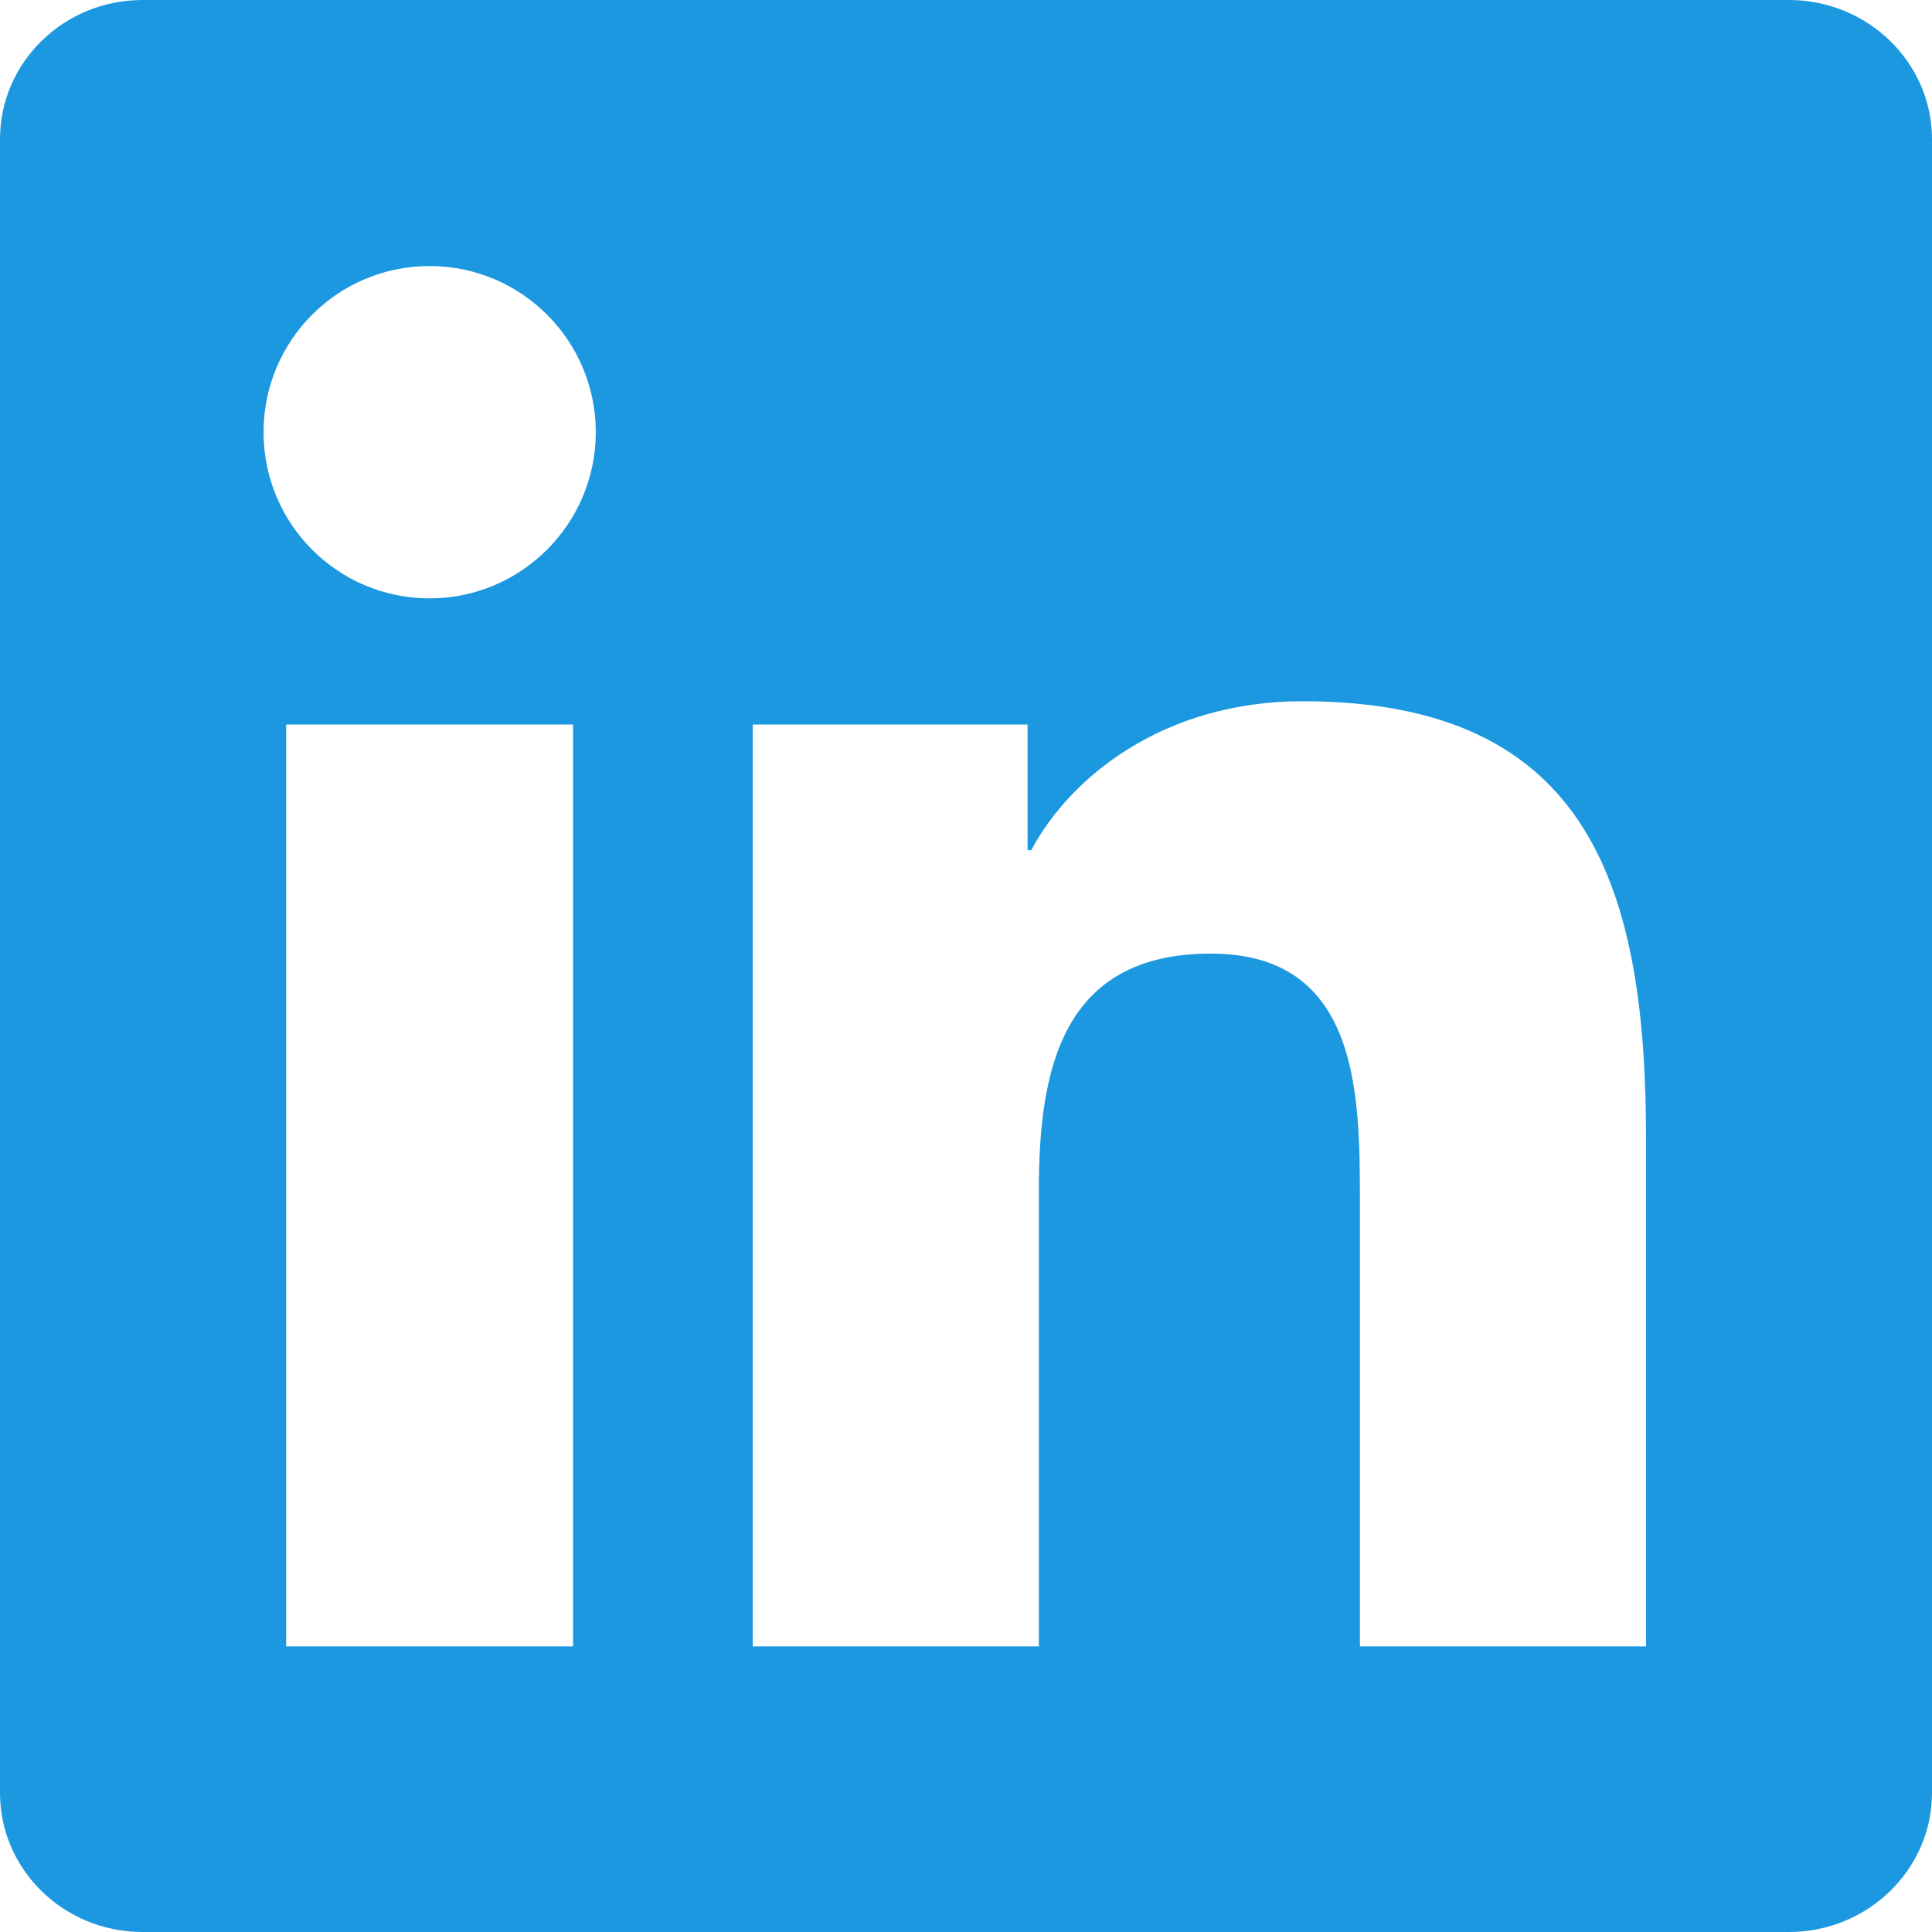
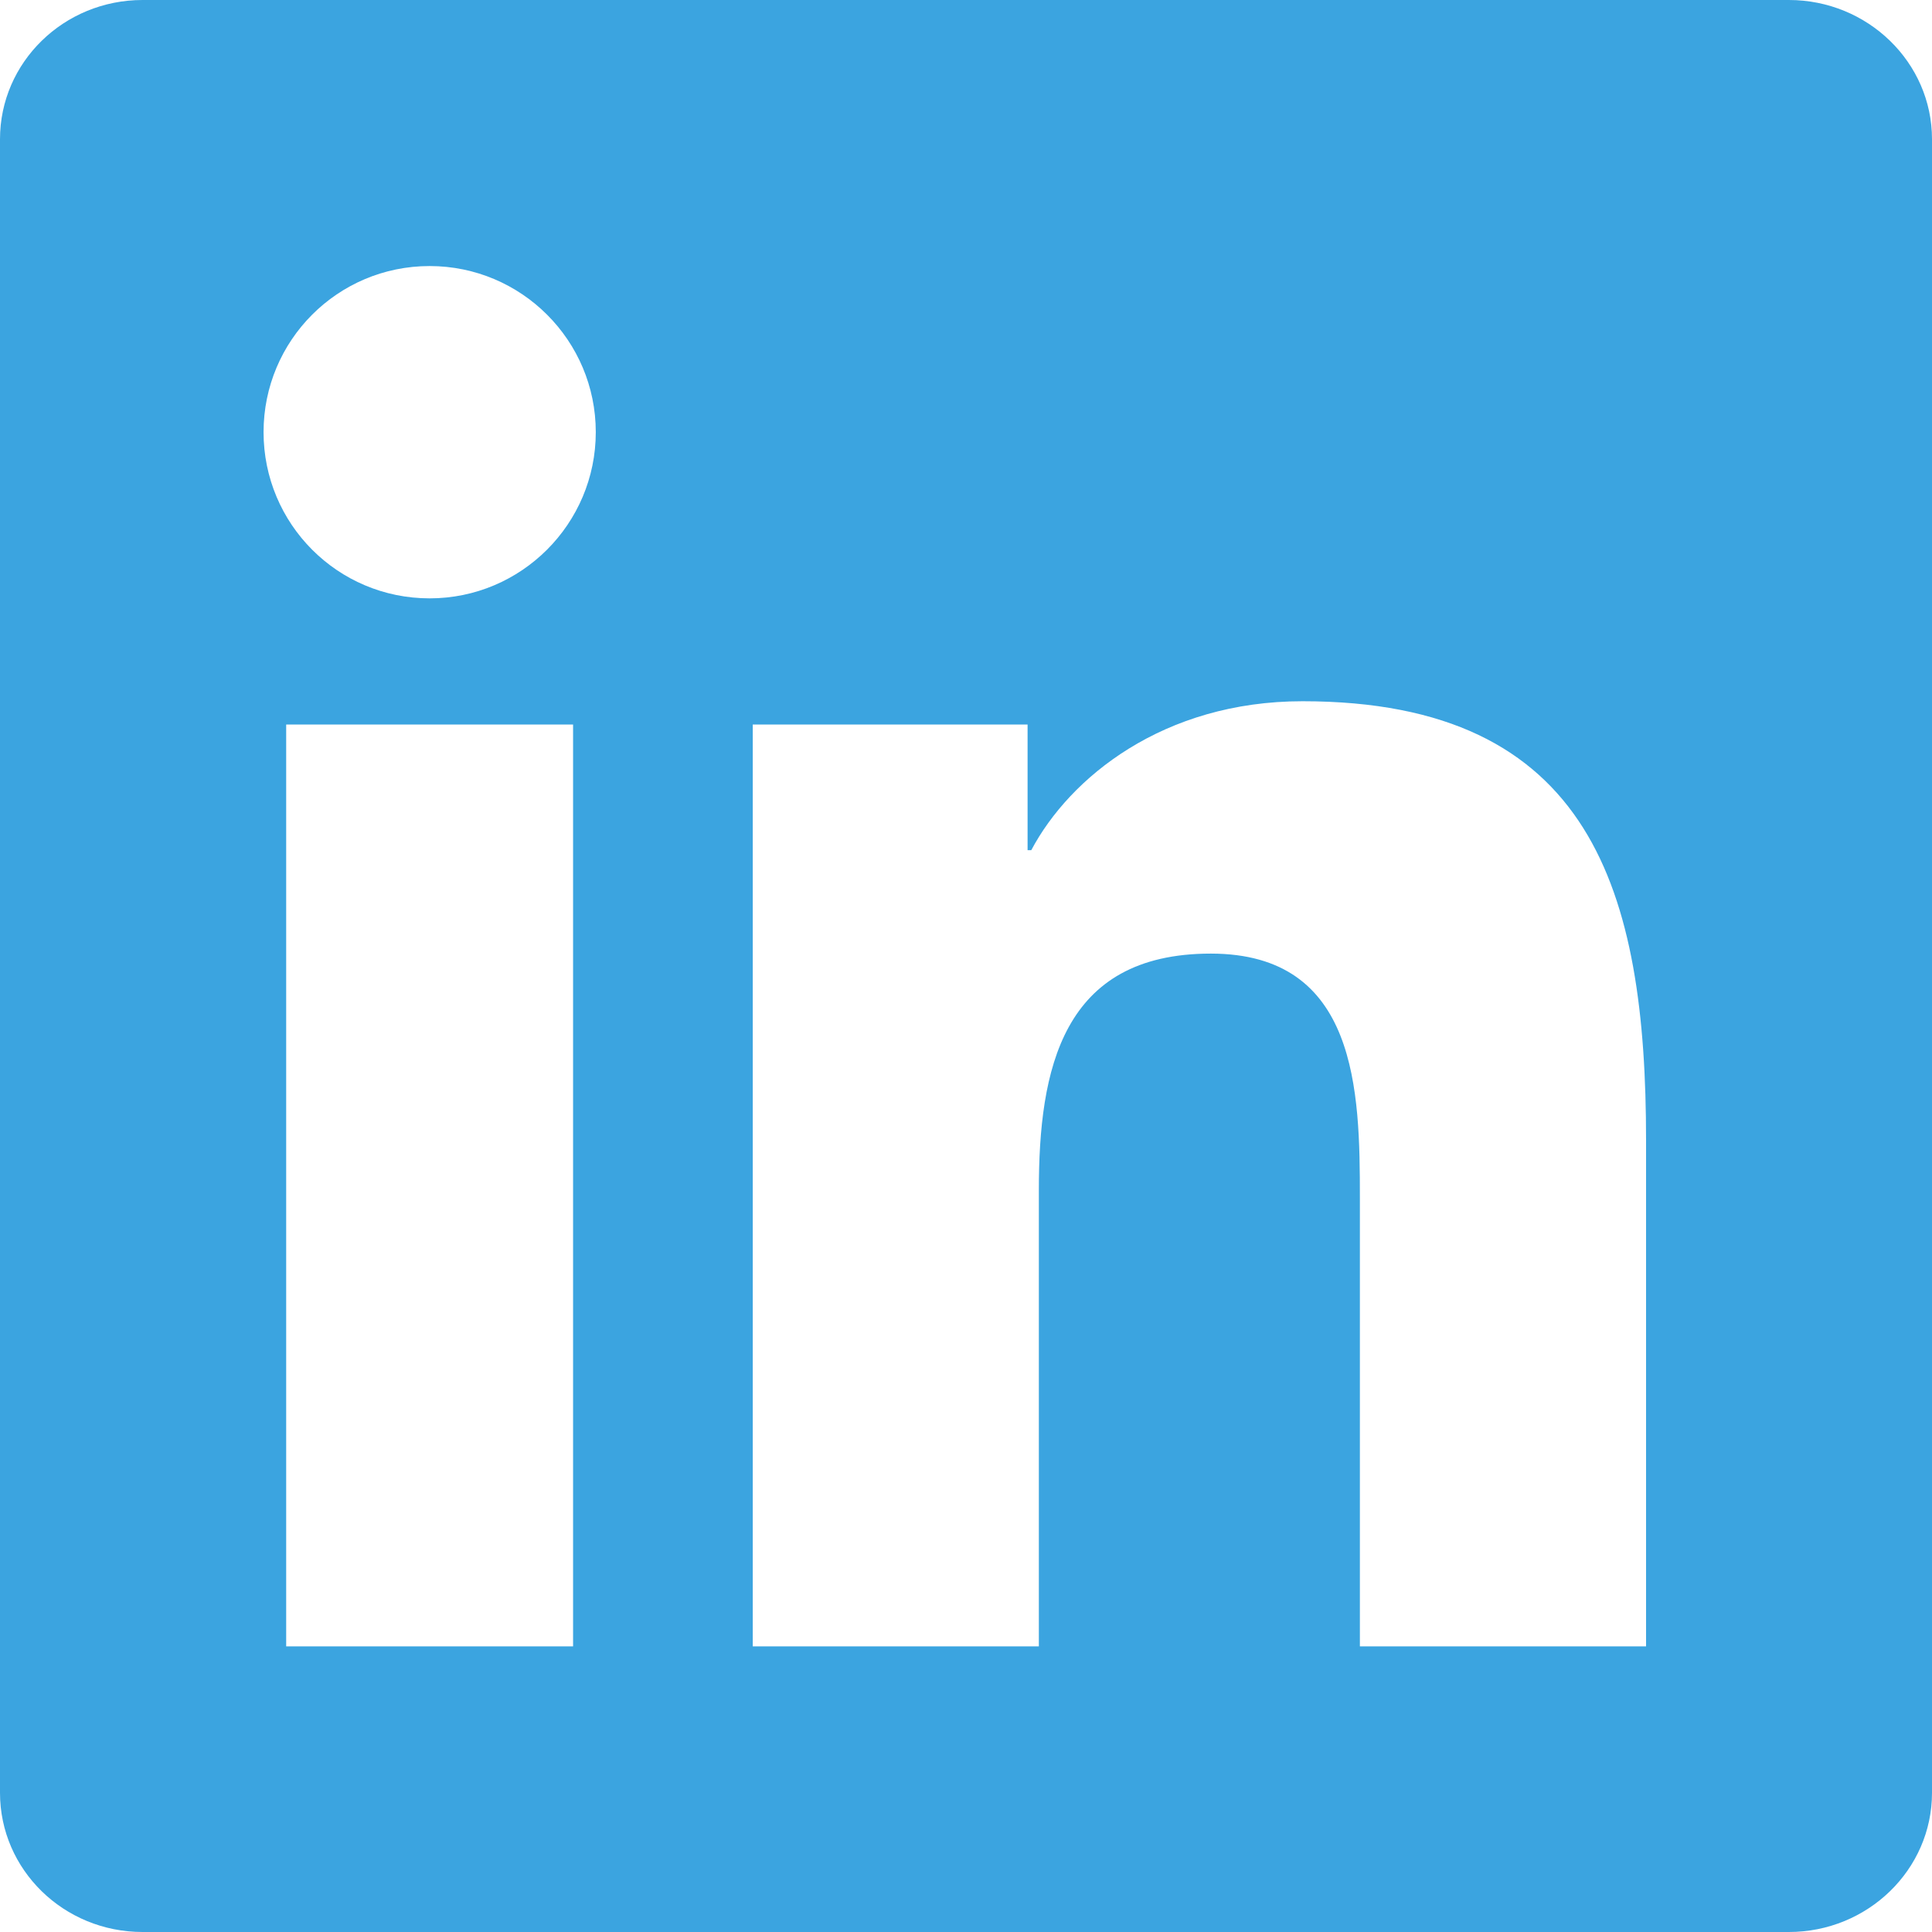
- <svg xmlns="http://www.w3.org/2000/svg" fill="#1b98e0" role="img" viewBox="0 0 24 24">
+ <svg xmlns="http://www.w3.org/2000/svg" fill="#3ba4e0" role="img" viewBox="0 0 24 24">
  <path d="M20.447 20.452h-3.554v-5.569c0-1.328-.027-3.037-1.852-3.037-1.853 0-2.136 1.445-2.136 2.939v5.667H9.351V9h3.414v1.561h.046c.477-.9 1.637-1.85 3.37-1.85 3.601 0 4.267 2.37 4.267 5.455v6.286zM5.337 7.433c-1.144 0-2.063-.926-2.063-2.065 0-1.138.92-2.063 2.063-2.063 1.14 0 2.064.925 2.064 2.063 0 1.139-.925 2.065-2.064 2.065zm1.782 13.019H3.555V9h3.564v11.452zM22.225 0H1.771C.792 0 0 .774 0 1.729v20.542C0 23.227.792 24 1.771 24h20.451C23.2 24 24 23.227 24 22.271V1.729C24 .774 23.2 0 22.222 0h.003z" />
</svg>
